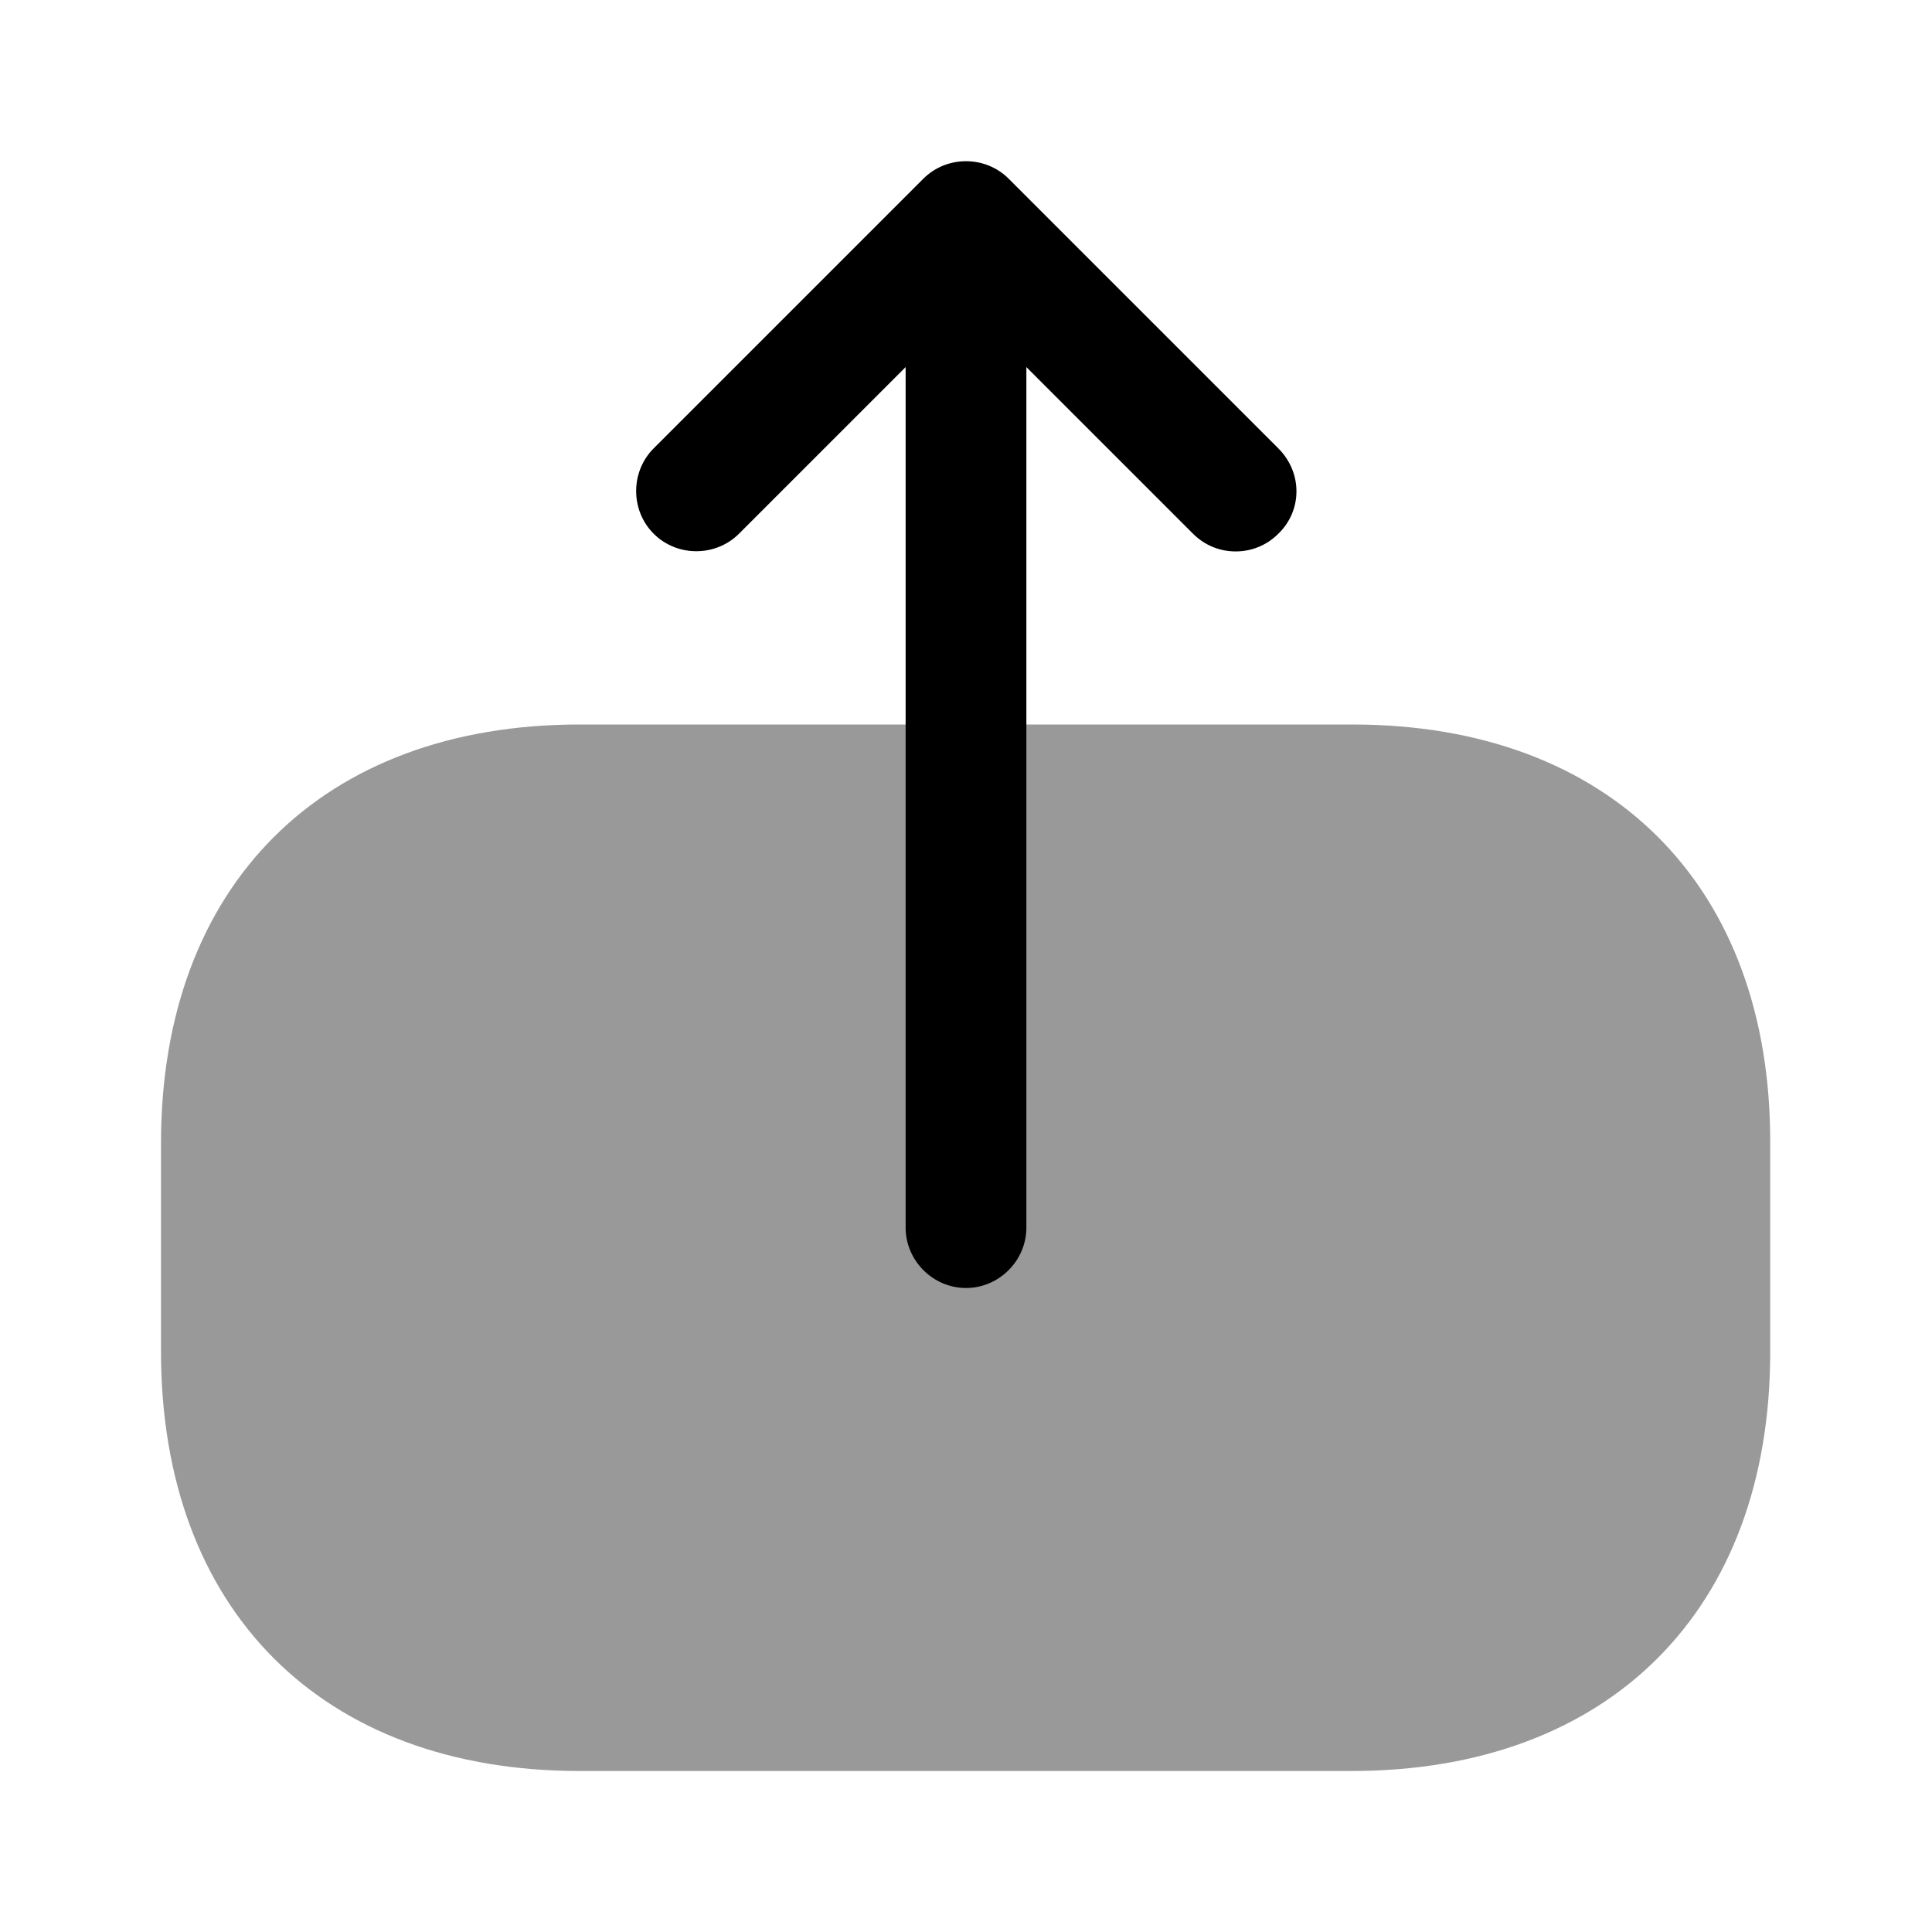
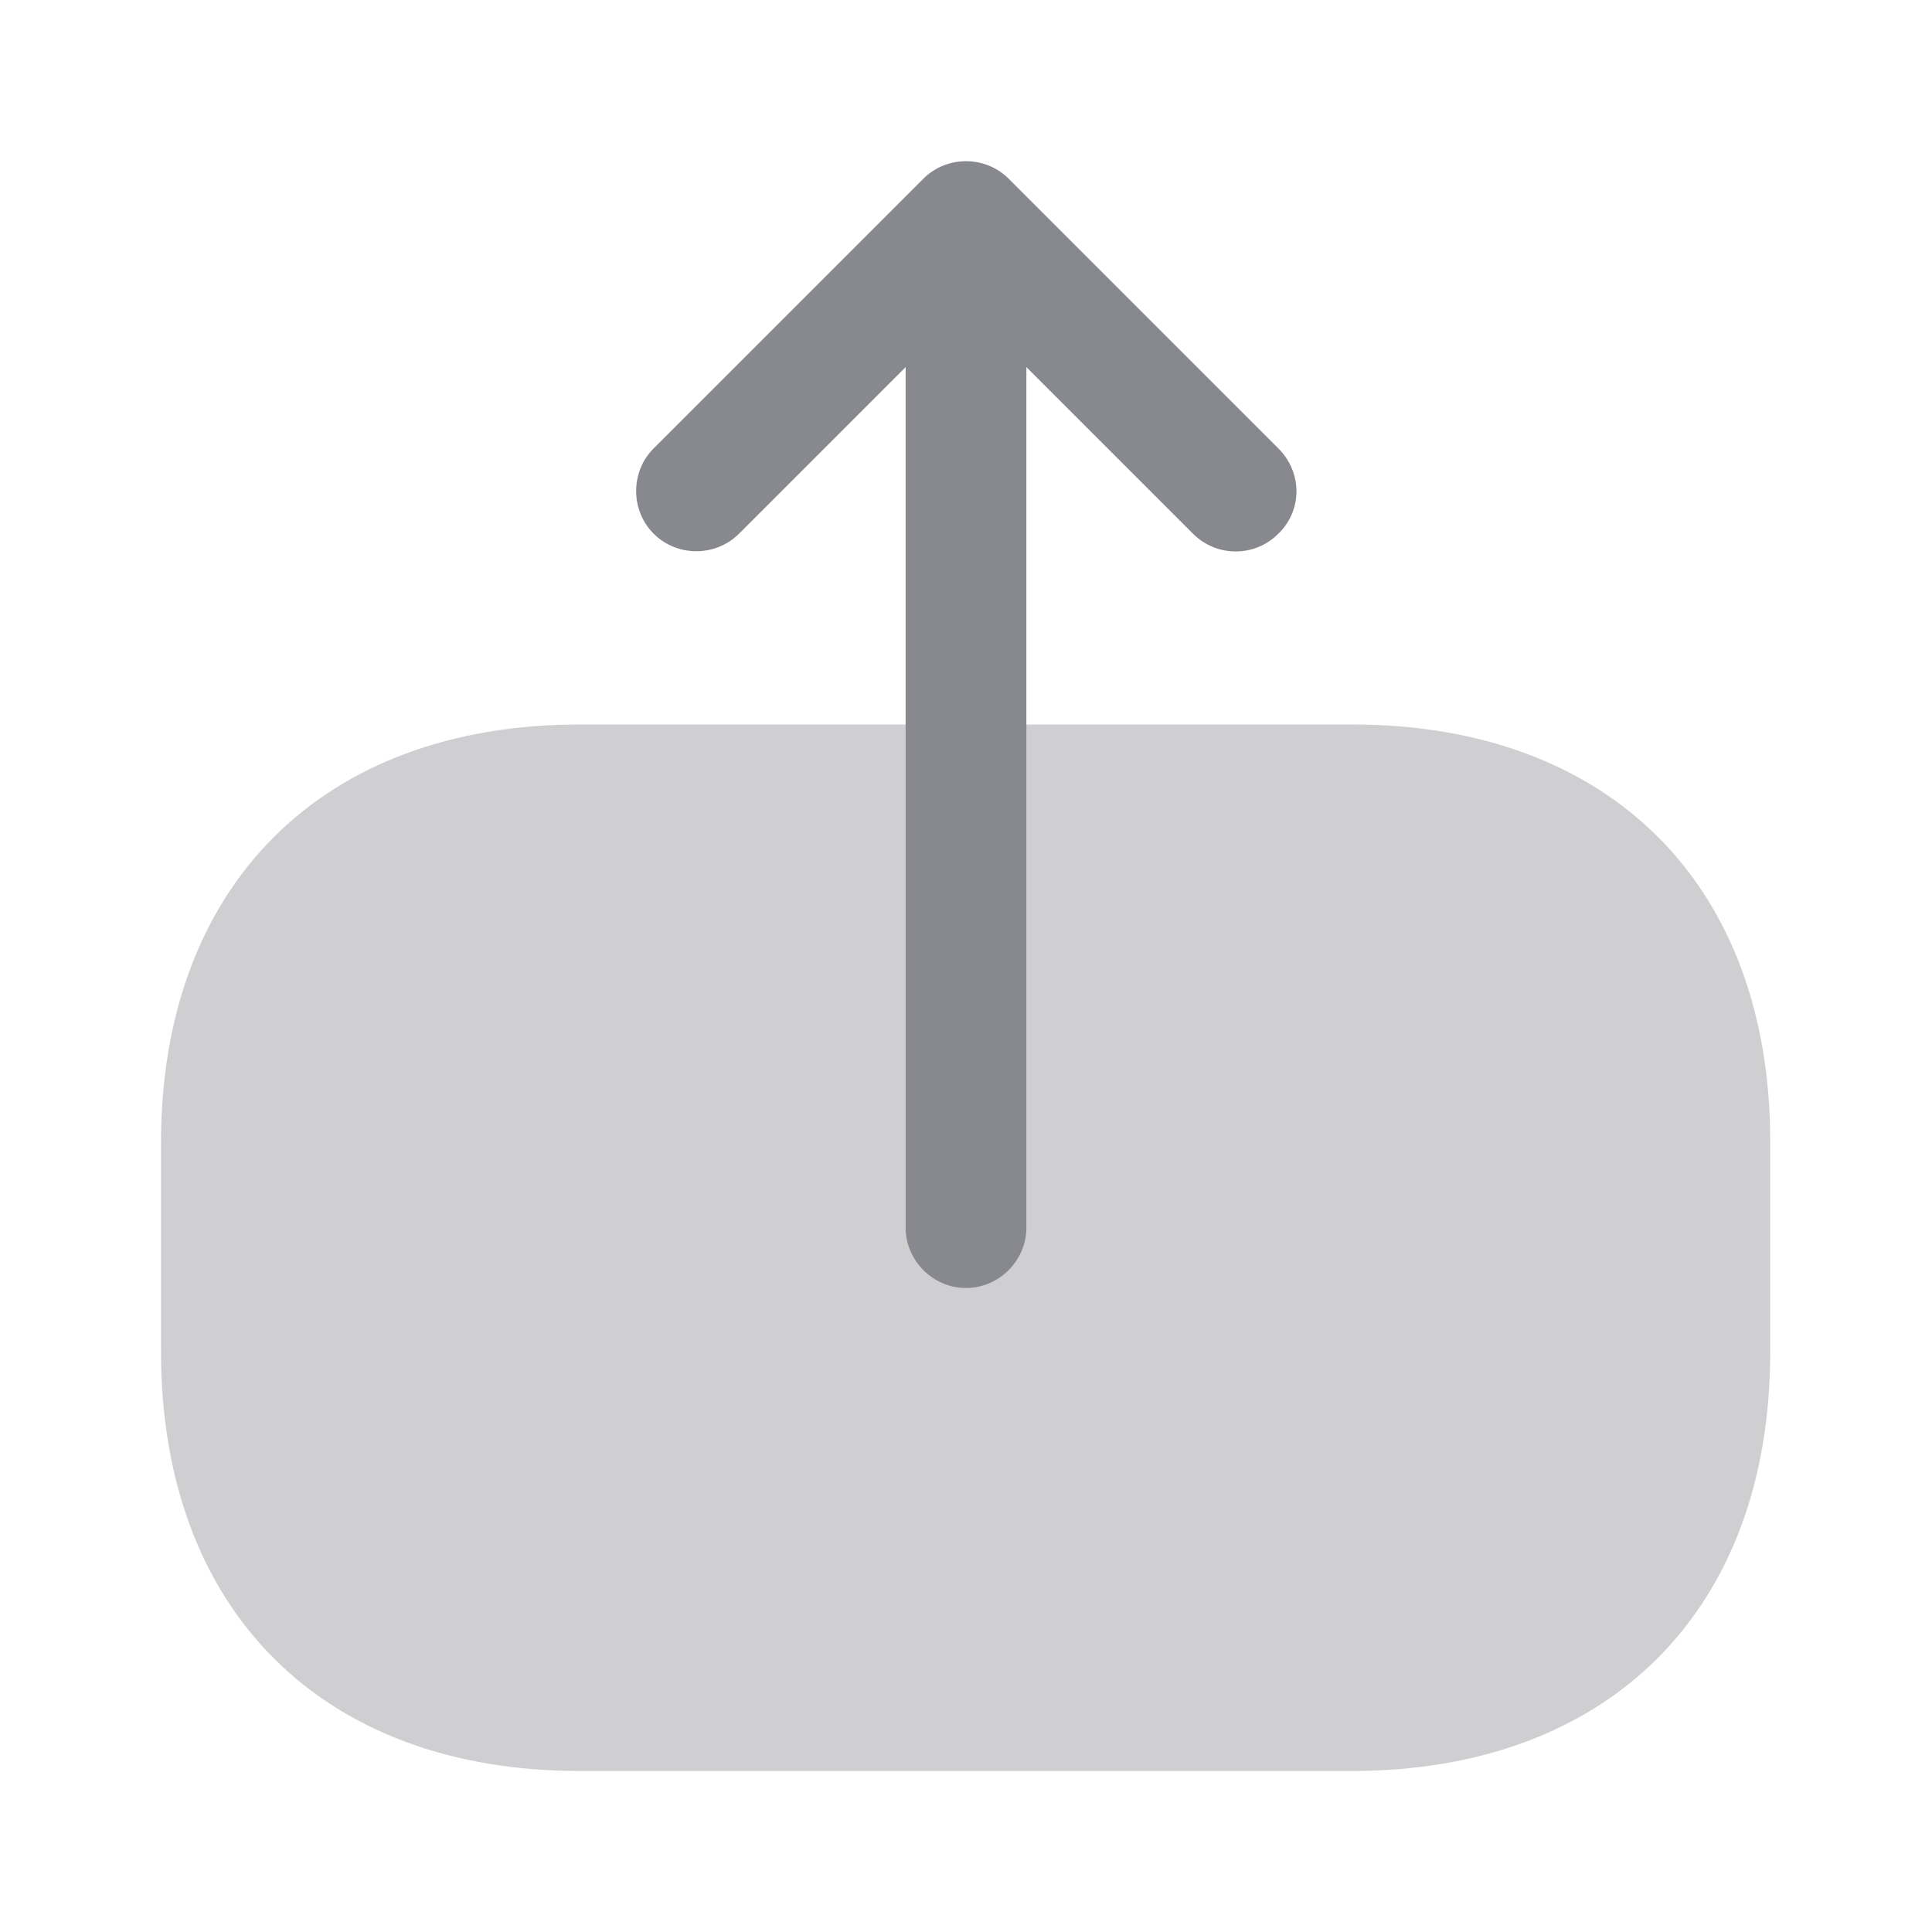
<svg xmlns="http://www.w3.org/2000/svg" width="24" height="24" viewBox="0 0 24 24" fill="none">
-   <path opacity="0.4" d="M16.8 9H7.2C4 9 2 11 2 14.2V16.79C2 20 4 22 7.2 22H16.79C19.99 22 21.99 20 21.99 16.8V14.2C22 11 20 9 16.8 9Z" fill="#000000" />
-   <path d="M15.88 5.57L12.53 2.22C12.24 1.93 11.76 1.93 11.47 2.22L8.12 5.57C7.83 5.86 7.83 6.34 8.12 6.63C8.41 6.92 8.89 6.92 9.18 6.63L11.25 4.56V15.25C11.25 15.66 11.59 16 12 16C12.41 16 12.75 15.66 12.75 15.25V4.56L14.82 6.63C14.97 6.78 15.16 6.85 15.35 6.85C15.54 6.85 15.73 6.78 15.88 6.63C16.18 6.34 16.18 5.87 15.88 5.57Z" fill="#000000" />
+   <path opacity="0.4" d="M16.8 9H7.2C4 9 2 11 2 14.2V16.79C2 20 4 22 7.2 22H16.79C19.99 22 21.99 20 21.99 16.8V14.2C22 11 20 9 16.8 9Z" fill="#88888F" />
+   <path d="M15.88 5.57L12.53 2.22C12.24 1.93 11.76 1.93 11.47 2.22L8.12 5.57C7.83 5.86 7.83 6.34 8.12 6.63C8.41 6.92 8.89 6.92 9.18 6.63L11.25 4.56V15.25C11.25 15.66 11.59 16 12 16C12.41 16 12.75 15.66 12.75 15.25V4.56L14.82 6.63C14.97 6.78 15.16 6.85 15.35 6.85C15.54 6.85 15.73 6.78 15.88 6.63C16.18 6.34 16.18 5.87 15.88 5.57Z" fill="#88888F" />
</svg>
